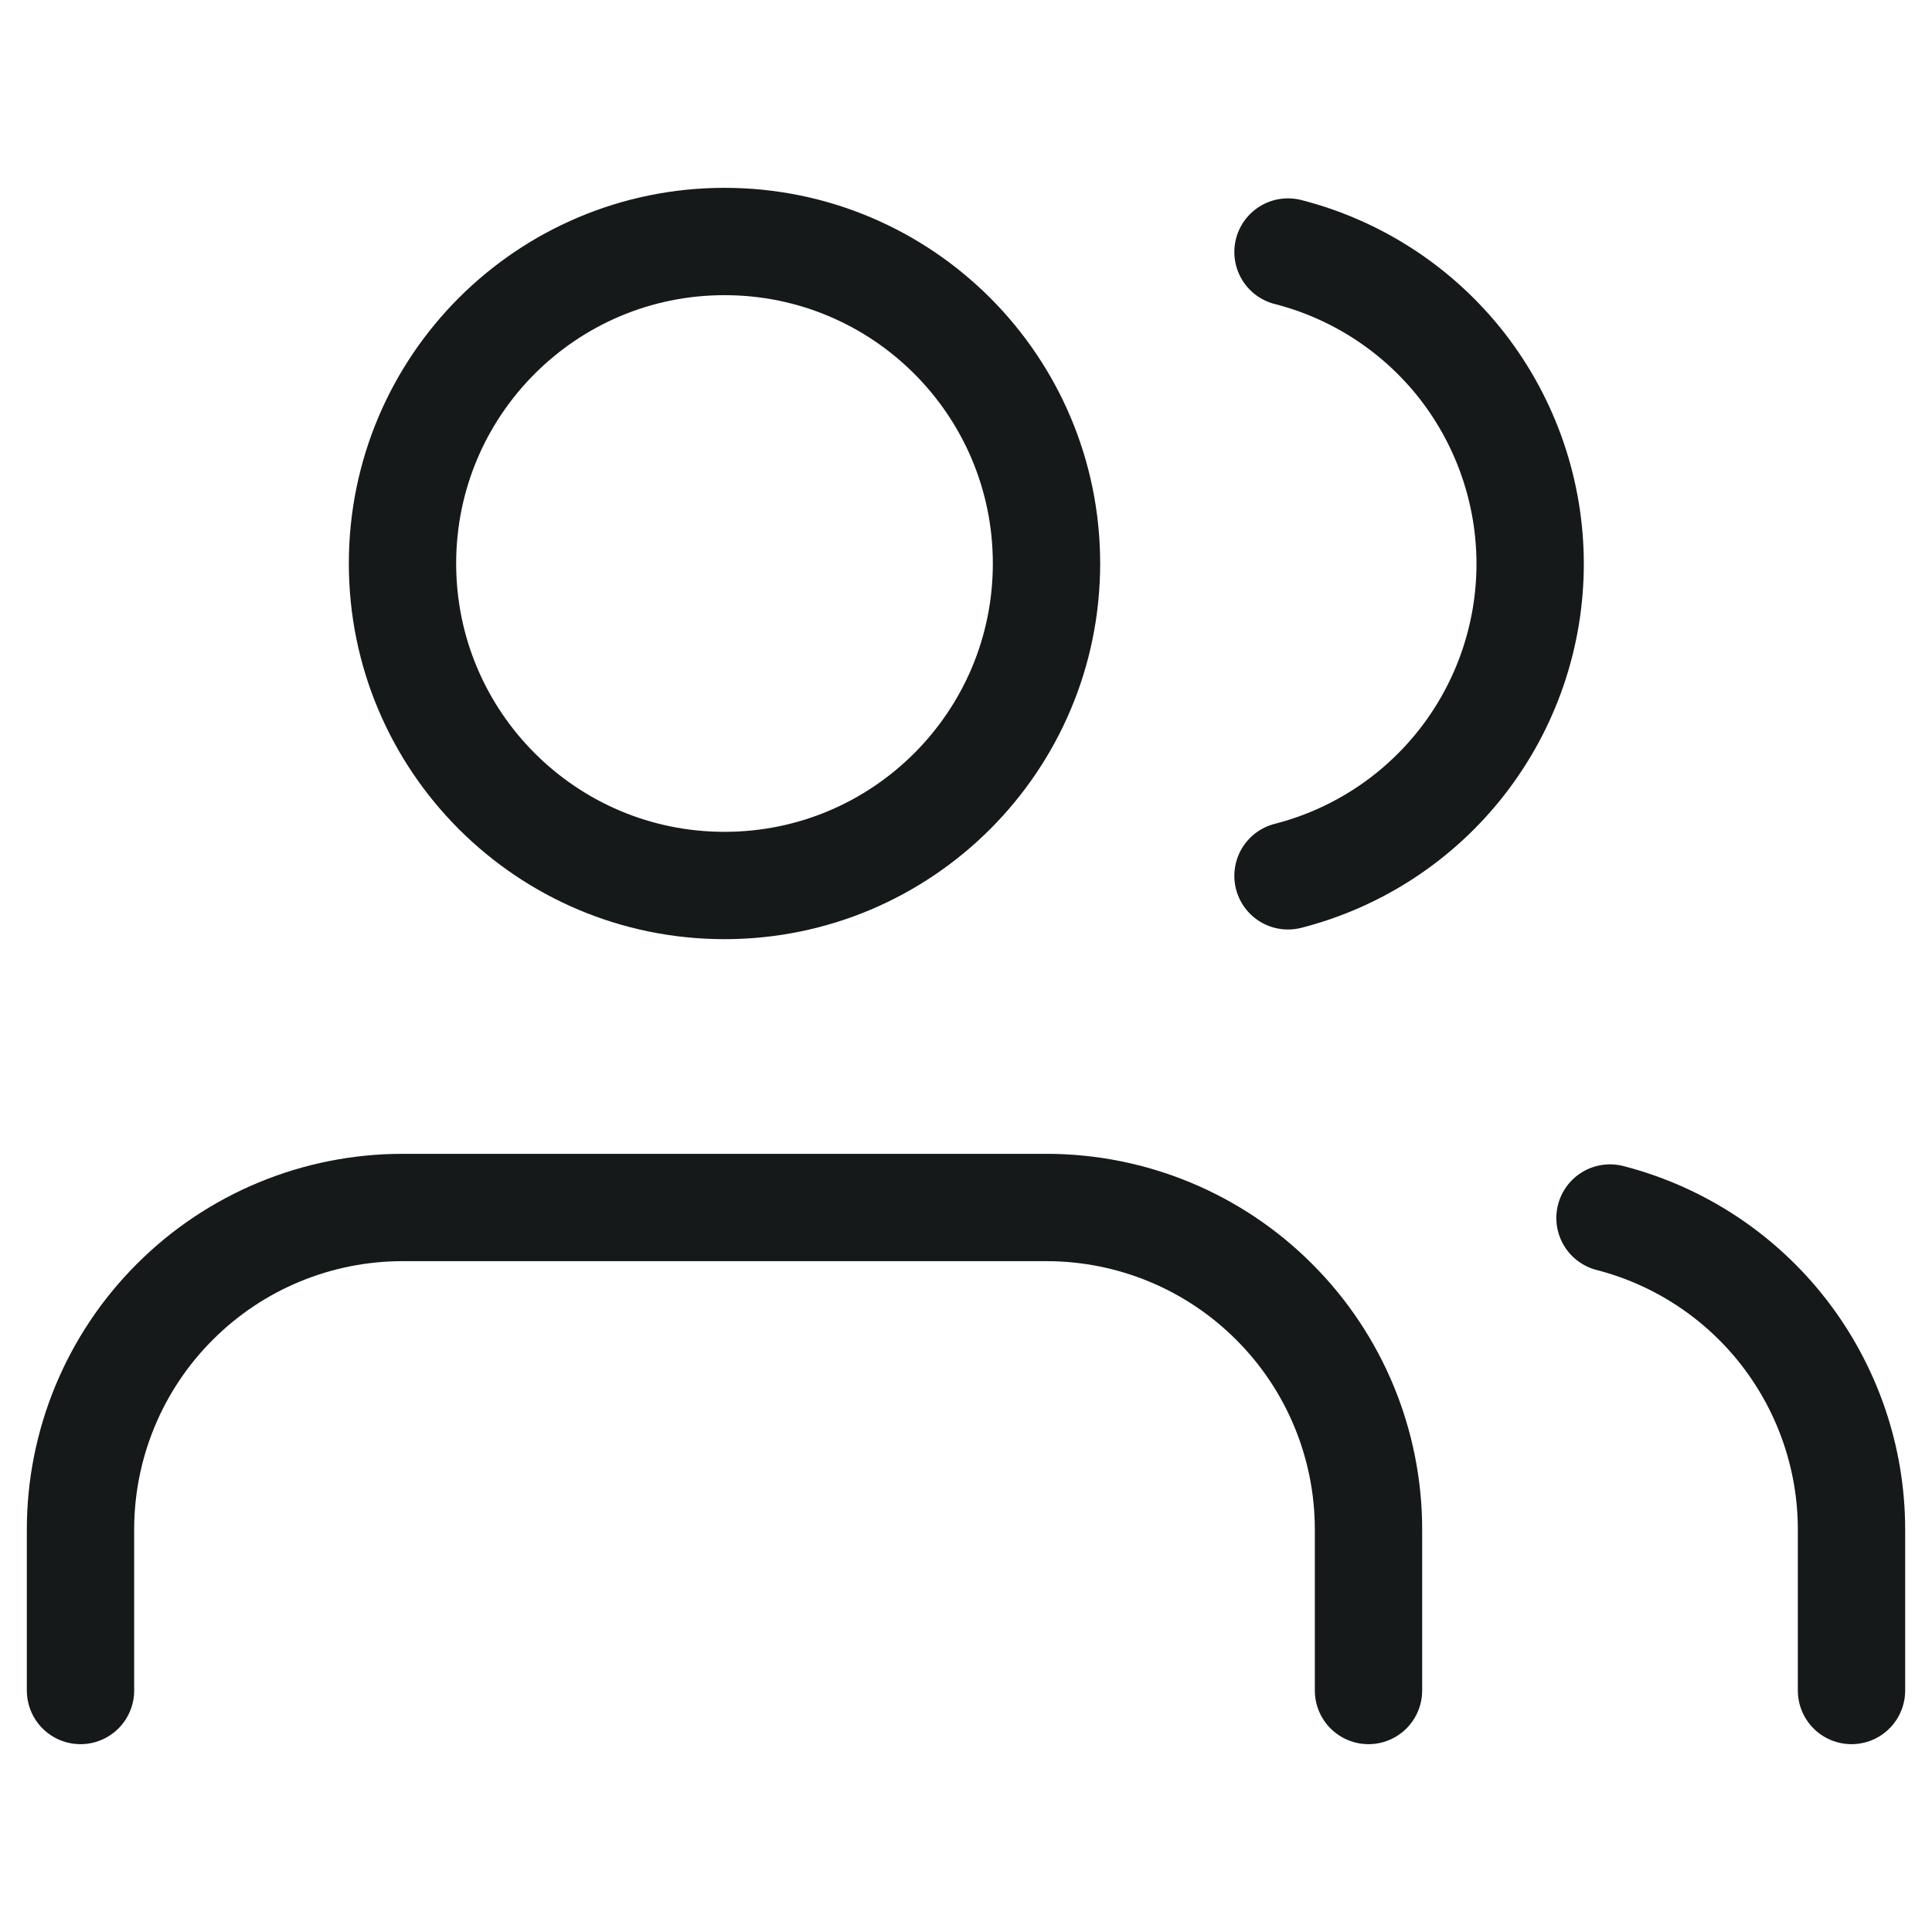
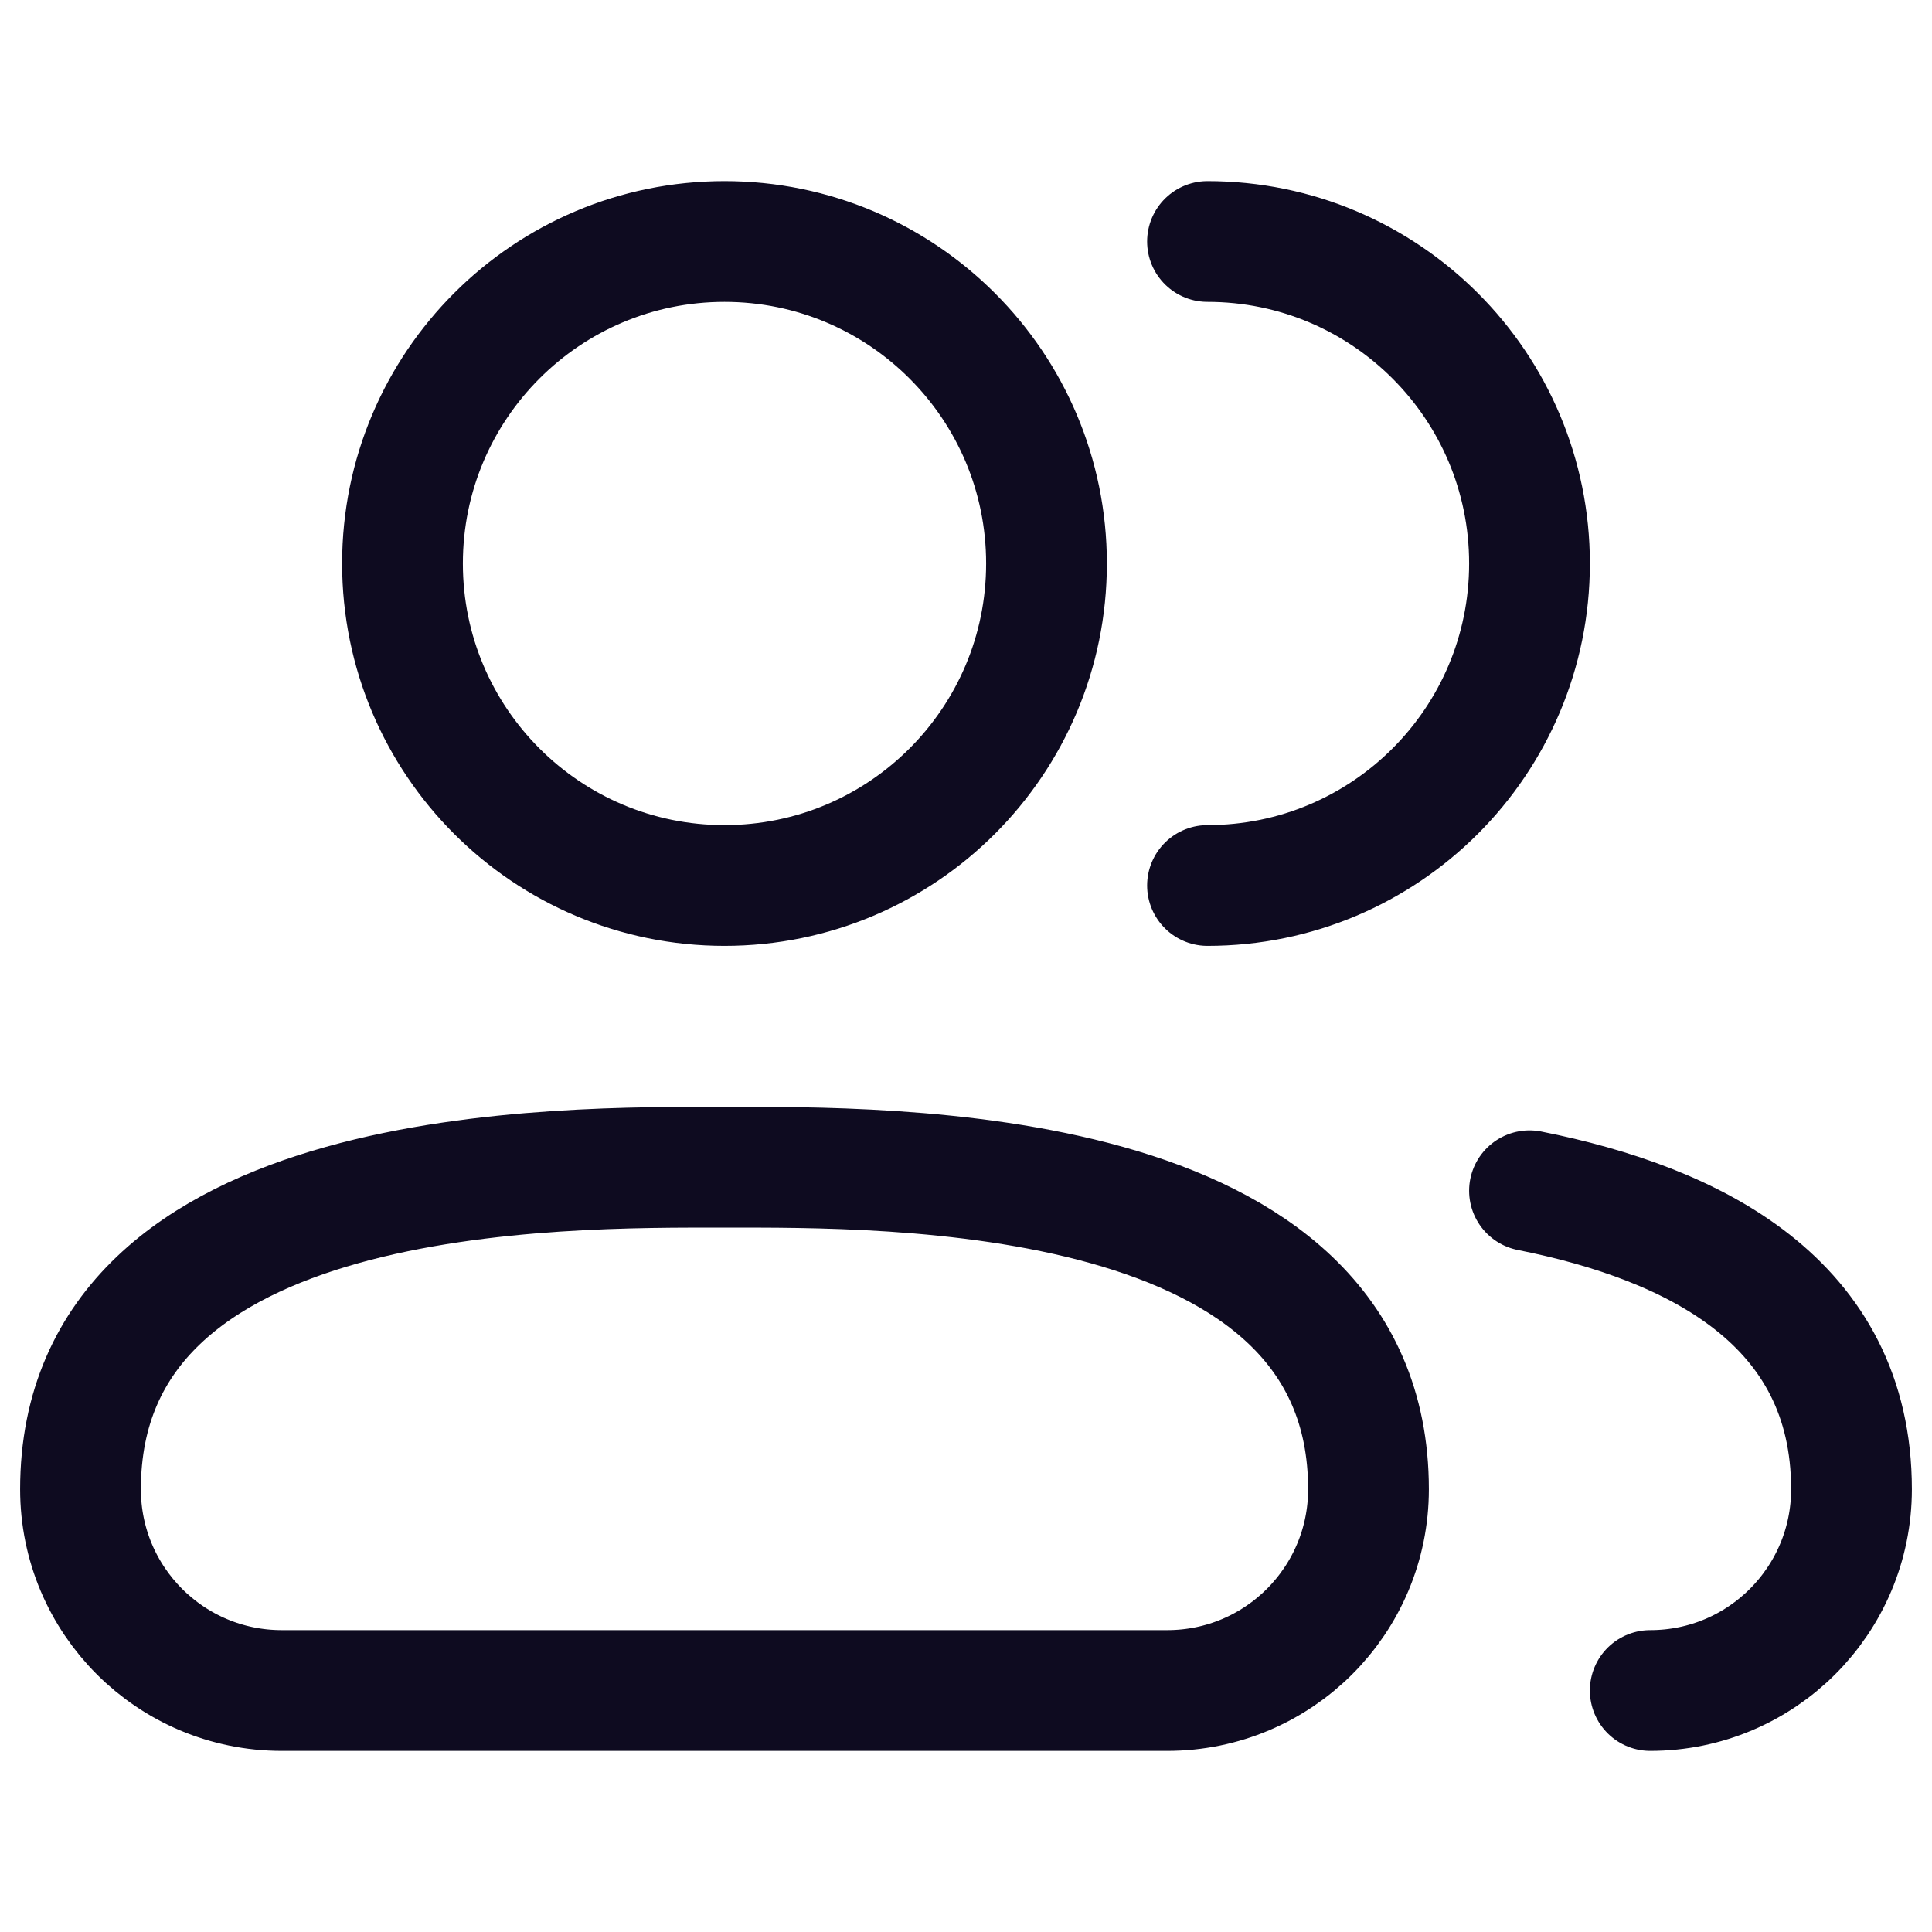
- <svg xmlns="http://www.w3.org/2000/svg" id="users" width="18" height="18" viewBox="0 0 18 18" fill="none">
-   <path d="M12.75 15.75V14.25C12.75 13.454 12.434 12.691 11.871 12.129C11.309 11.566 10.546 11.25 9.75 11.25H3.75C2.954 11.25 2.191 11.566 1.629 12.129C1.066 12.691 0.75 13.454 0.75 14.25V15.75" stroke="#161919" stroke-linecap="round" stroke-linejoin="round" />
-   <path d="M6.75 8.25C8.407 8.25 9.75 6.907 9.75 5.25C9.75 3.593 8.407 2.25 6.75 2.25C5.093 2.25 3.75 3.593 3.75 5.25C3.75 6.907 5.093 8.25 6.75 8.25Z" stroke="#161919" stroke-linecap="round" stroke-linejoin="round" />
-   <path d="M17.25 15.75V14.25C17.25 13.585 17.028 12.94 16.621 12.414C16.214 11.889 15.644 11.514 15 11.348" stroke="#161919" stroke-linecap="round" stroke-linejoin="round" />
-   <path d="M12 2.348C12.645 2.513 13.217 2.888 13.626 3.414C14.034 3.941 14.256 4.588 14.256 5.254C14.256 5.92 14.034 6.567 13.626 7.093C13.217 7.62 12.645 7.995 12 8.16" stroke="#161919" stroke-linecap="round" stroke-linejoin="round" />
+ <svg xmlns="http://www.w3.org/2000/svg" width="24" height="24" viewBox="0 0 24 24" fill="none">
+   <path d="M20.5 21C21.881 21 23 19.881 23 18.5C23 16.173 21.048 15.199 19 14.792M15 11C17.209 11 19 9.209 19 7C19 4.791 17.209 3 15 3M3.5 21H14.5C15.881 21 17 19.881 17 18.5C17 14.419 11 14.5 9 14.5C7 14.5 1 14.419 1 18.5C1 19.881 2.119 21 3.5 21ZM13 7C13 9.209 11.209 11 9 11C6.791 11 5 9.209 5 7C5 4.791 6.791 3 9 3C11.209 3 13 4.791 13 7Z" stroke="#0E0B20" stroke-width="1.5" stroke-linecap="round" stroke-linejoin="round" />
</svg>
